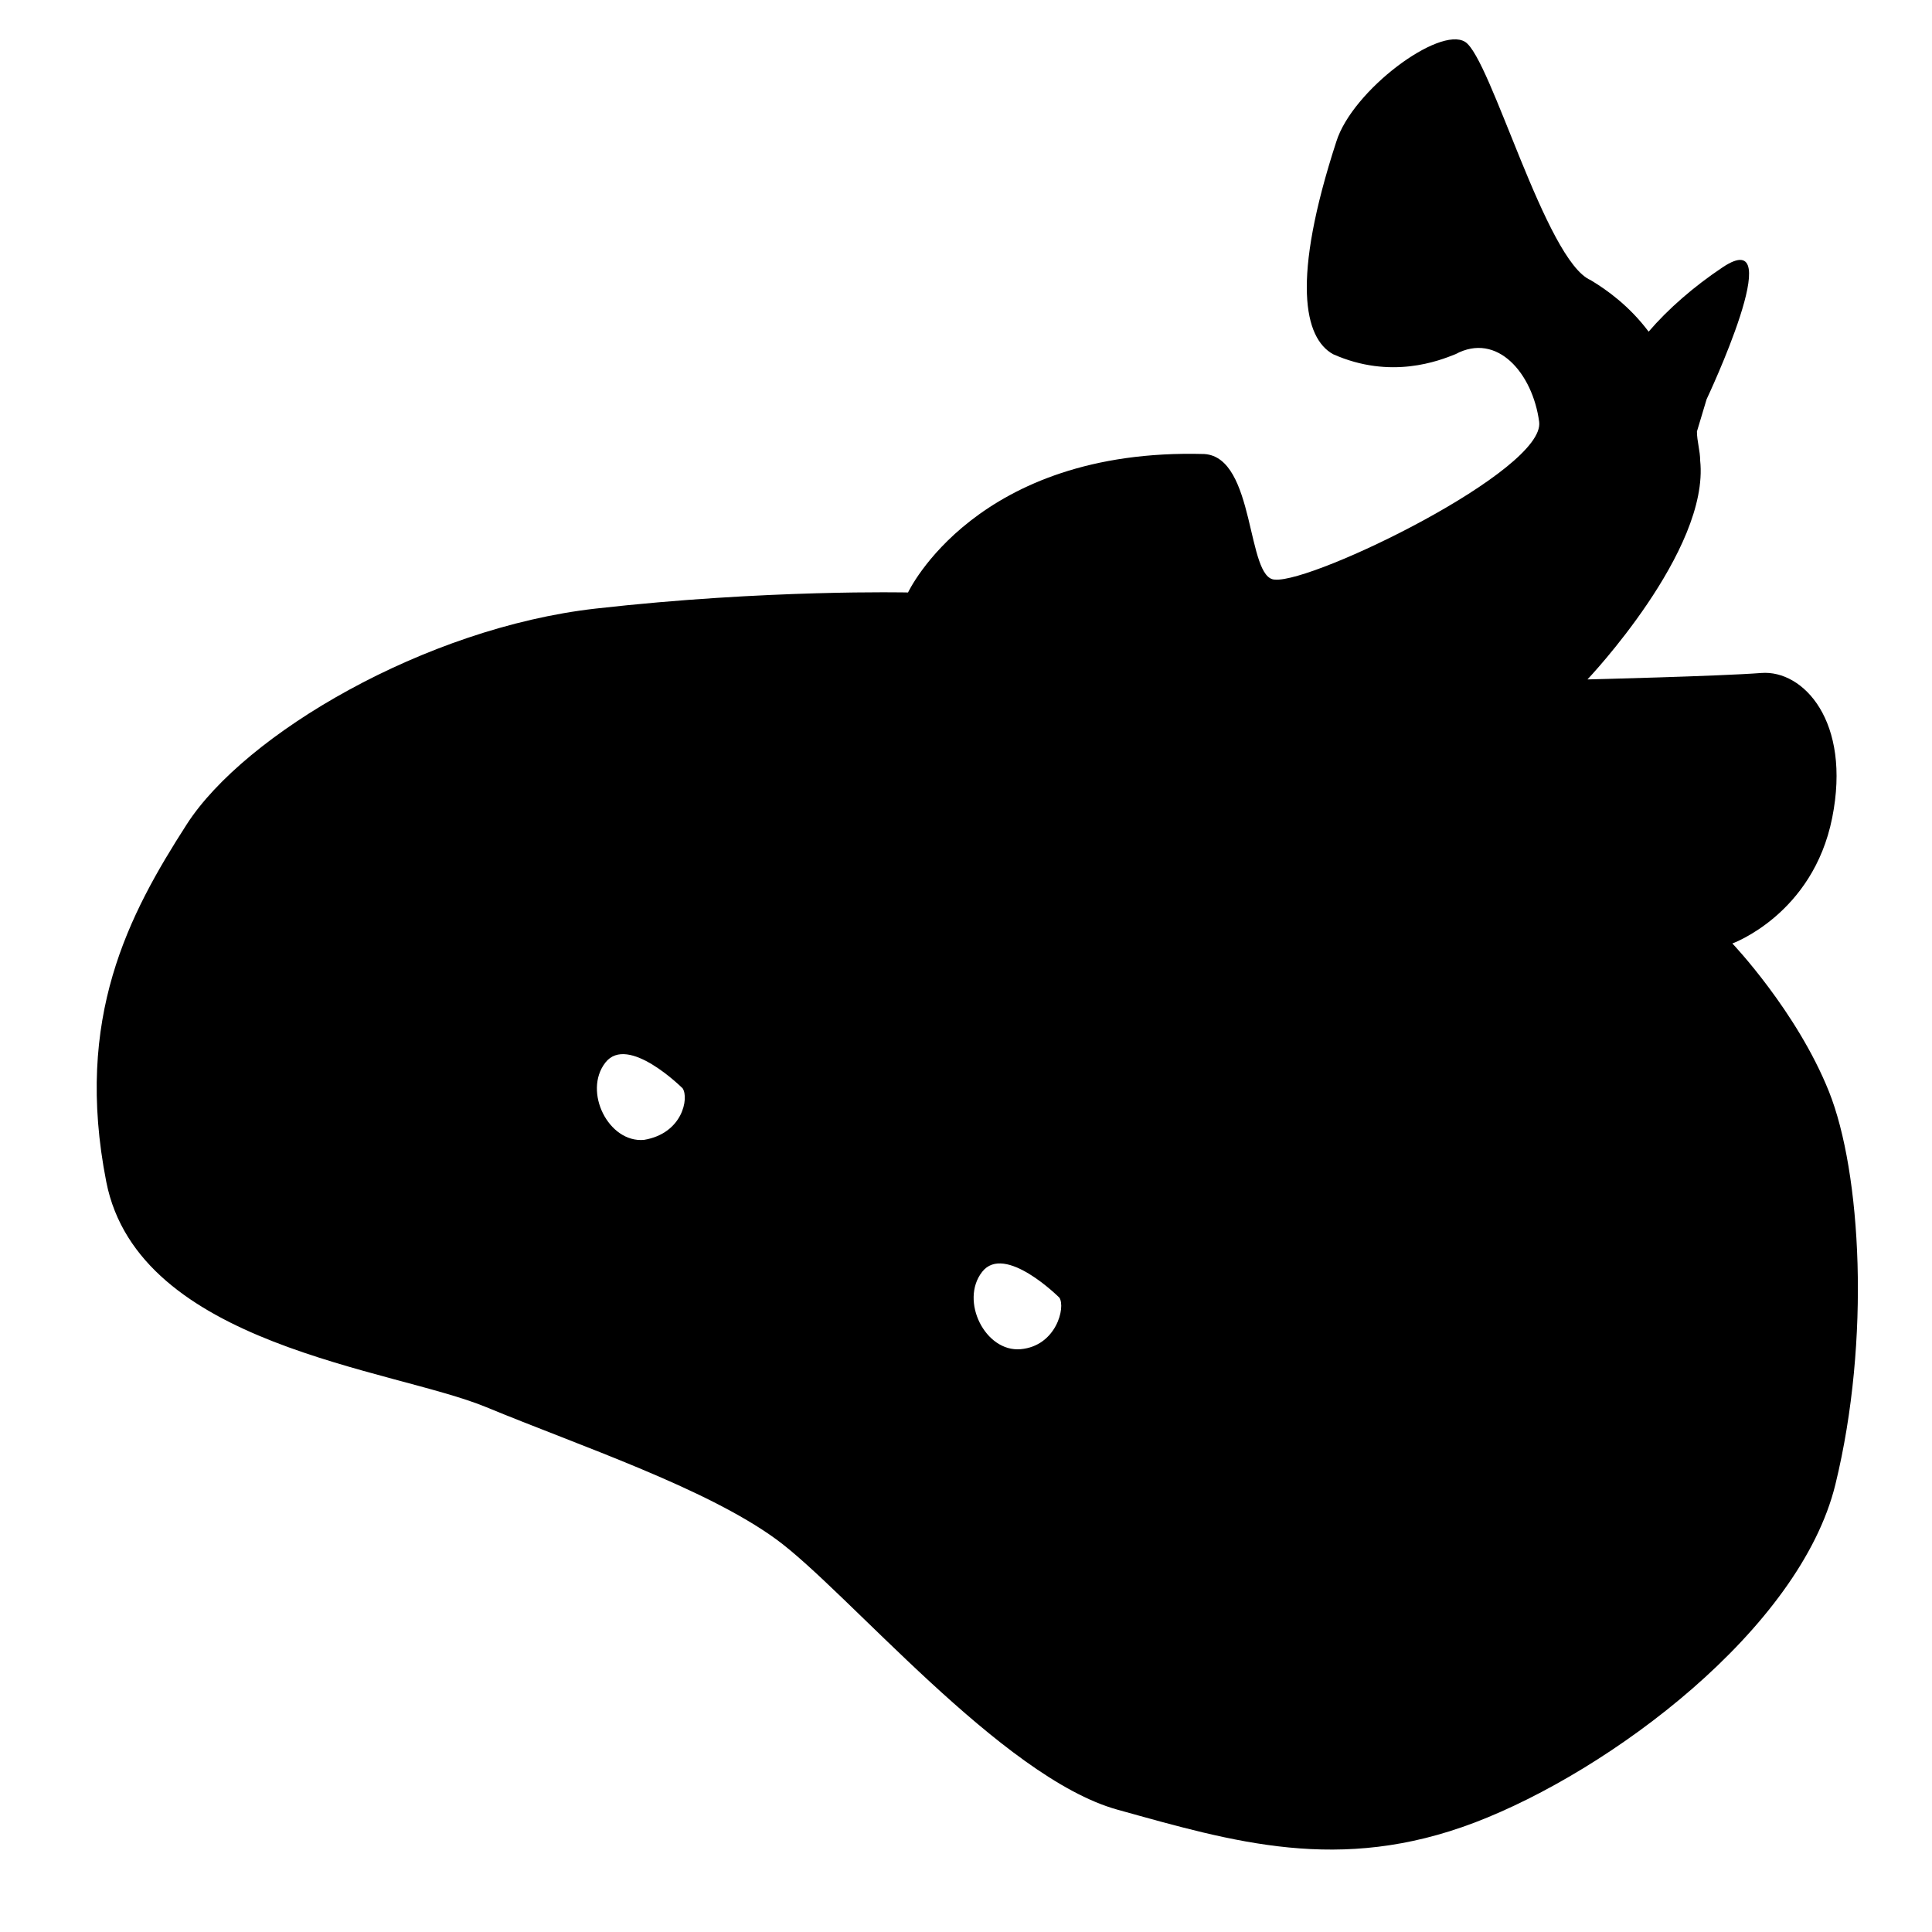
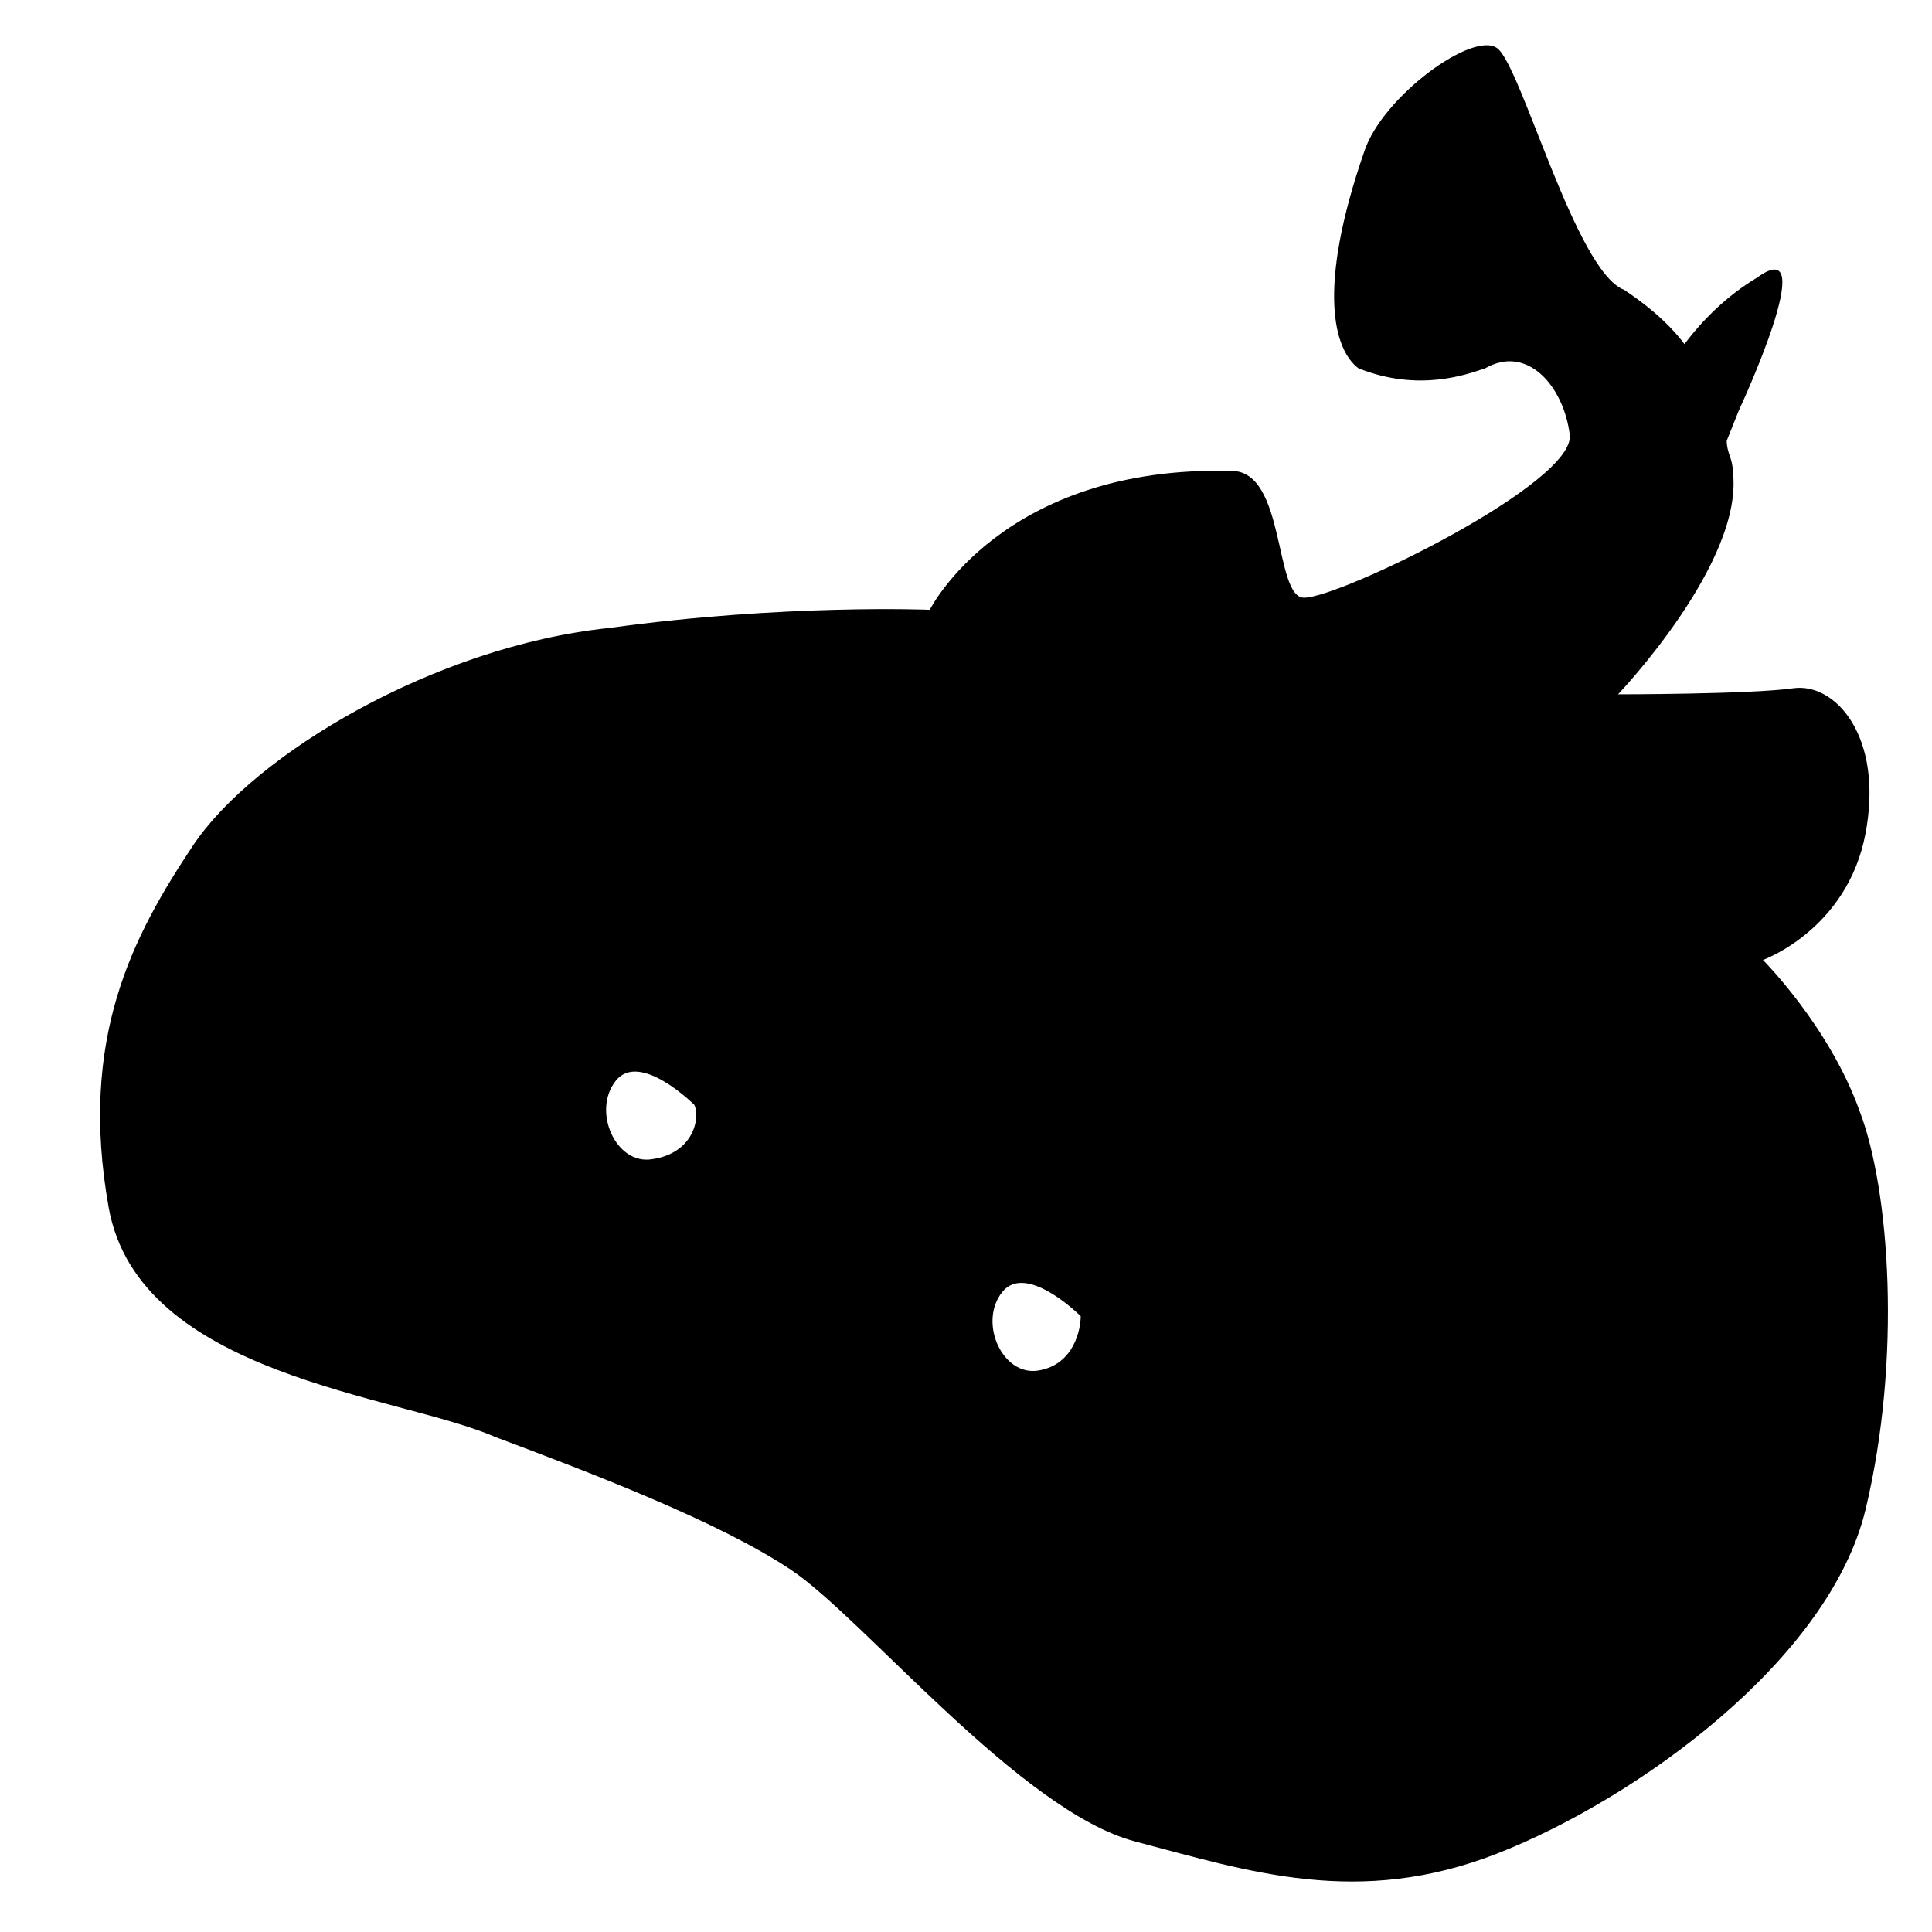
- <svg xmlns="http://www.w3.org/2000/svg" viewBox="0 0 60 60">
-   <path d="M69.1-29.6zM56.8 33.9c-1-2.5-3-4.6-3-4.6s2.5-.9 3.1-3.9-.9-4.6-2.2-4.5-5.4.2-5.4.2 3.8-4 3.5-6.8c0-.3-.1-.6-.1-.9l.3-1s2.6-5.5.5-4.1c-.9.6-1.7 1.3-2.3 2-.6-.8-1.3-1.3-1.8-1.6-1.4-.6-3.1-6.9-3.9-7.4s-3.5 1.5-4 3.1c-1.4 4.3-1 6.1-.1 6.6 1.8.8 3.3.2 3.8 0 1.3-.7 2.4.6 2.6 2.1s-7 5-8.2 4.9c-.9 0-.6-3.8-2.2-3.9-7.1-.2-9.2 4.3-9.2 4.3s-4.4-.1-9.7.5-10.9 3.9-12.7 6.7-3.5 6-2.5 11.1 8.9 5.8 11.8 7 6.8 2.5 9 4.1 7 7.4 10.6 8.4 6.9 2 11.1.4 10.1-6 11.2-10.5.8-9.7-.2-12.2zM20 35.4c-1.1.1-1.9-1.5-1.2-2.4s2.4.8 2.4.8c.2.3 0 1.4-1.2 1.6zm11.7 6.5c-1.1.1-1.9-1.5-1.2-2.4s2.4.8 2.4.8c.2.3-.1 1.5-1.2 1.6z" />
+ <svg xmlns="http://www.w3.org/2000/svg" viewBox="0 0 32 32">
+   <path d="M30.8 18.4c-.5-1.4-1.6-2.5-1.6-2.5s1.4-.5 1.7-2.1c.3-1.6-.5-2.5-1.2-2.4s-2.9.1-2.9.1 2.1-2.2 1.9-3.7c0-.2-.1-.3-.1-.5l.2-.5s1.4-3 .3-2.2c-.5.3-.9.7-1.2 1.1-.3-.4-.7-.7-1-.9-.8-.3-1.7-3.7-2.1-4s-1.9.8-2.2 1.7c-.8 2.3-.5 3.3-.1 3.6 1 .4 1.8.1 2.1 0 .7-.4 1.3.3 1.4 1.1.1.8-3.8 2.7-4.4 2.7-.5 0-.3-2.1-1.2-2.1-3.8-.1-5 2.3-5 2.3s-2.4-.1-5.3.3c-2.9.3-5.9 2.1-6.9 3.6s-1.9 3.2-1.4 6 4.8 3.1 6.4 3.8c1.6.6 3.7 1.4 4.9 2.2s3.8 4 5.7 4.5c1.9.5 3.7 1.1 6 .2s5.5-3.2 6.1-5.7.4-5.3-.1-6.6zm-20 .8c-.6.1-1-.8-.6-1.3s1.3.4 1.3.4c.1.2 0 .8-.7.9zm6.4 3.5c-.6.1-1-.8-.6-1.3s1.3.4 1.3.4c0 .2-.1.8-.7.9z" />
</svg>
